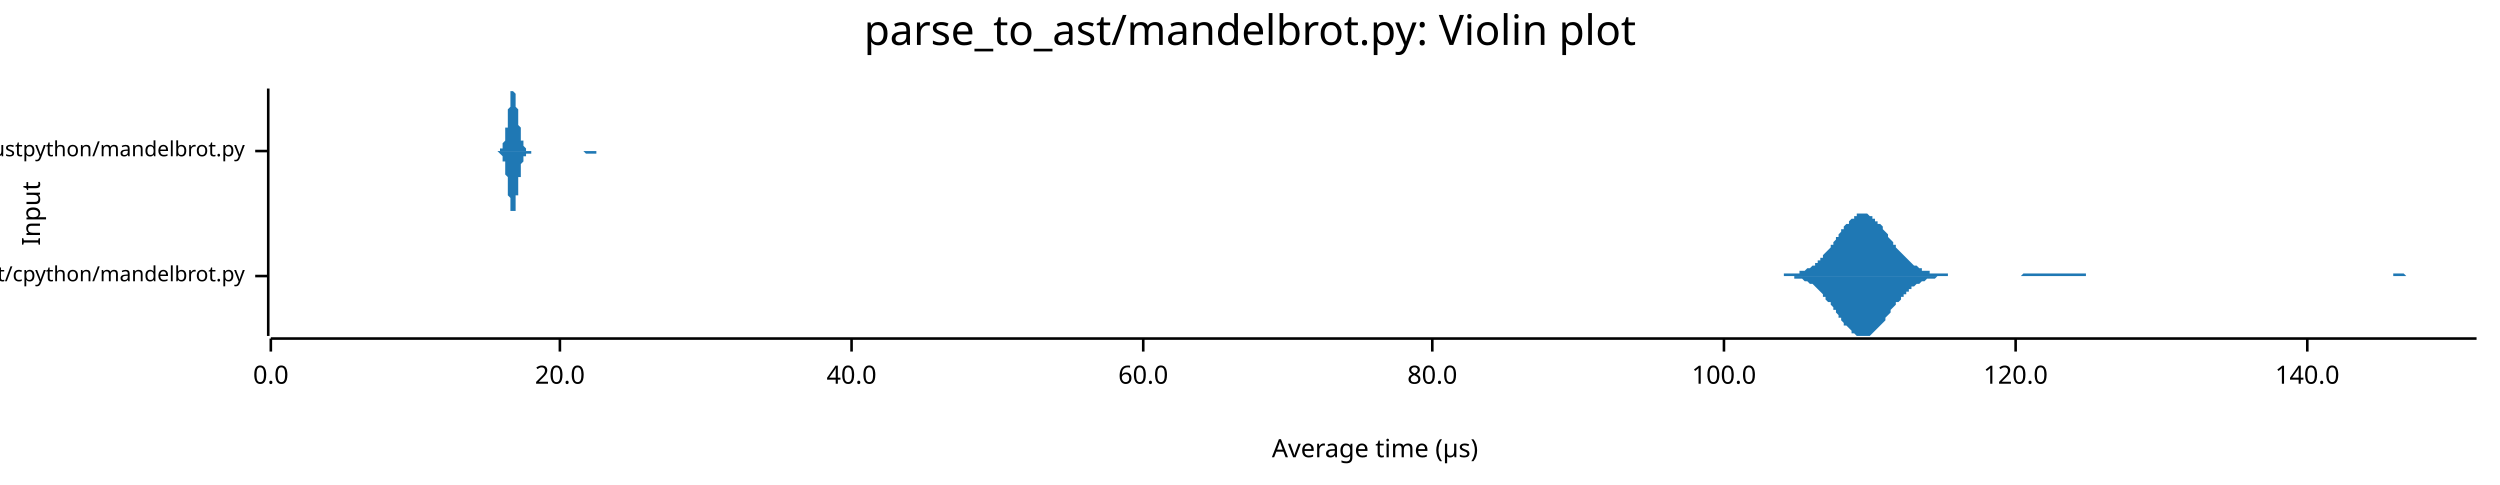
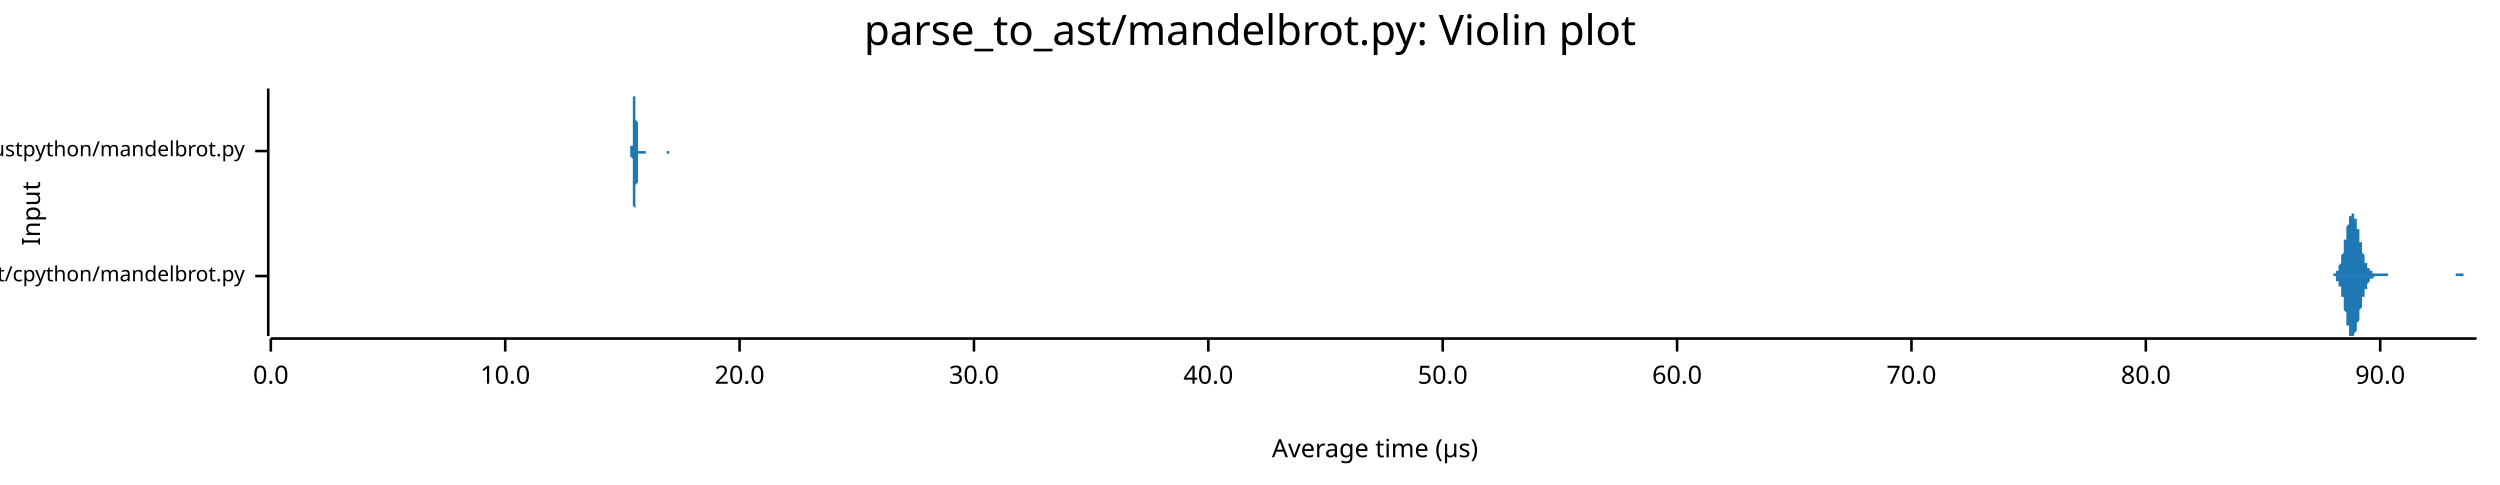
<svg xmlns="http://www.w3.org/2000/svg" width="960" height="186" viewBox="0 0 960 186">
  <text x="480" y="5" dy="0.76em" text-anchor="middle" font-family="sans-serif" font-size="16.129" opacity="1" fill="#000000">
parse_to_ast/mandelbrot.py: Violin plot
</text>
  <text x="8" y="82" dy="0.76em" text-anchor="middle" font-family="sans-serif" font-size="9.677" opacity="1" fill="#000000" transform="rotate(270, 8, 82)">
Input
</text>
  <text x="528" y="178" dy="-0.5ex" text-anchor="middle" font-family="sans-serif" font-size="9.677" opacity="1" fill="#000000">
Average time (µs)
</text>
  <polyline fill="none" opacity="1" stroke="#000000" stroke-width="1" points="103,34 103,129 " />
  <text x="94" y="106" dy="0.5ex" text-anchor="end" font-family="sans-serif" font-size="8.065" opacity="1" fill="#000000">
parse_to_ast/cpython/mandelbrot.py
</text>
  <polyline fill="none" opacity="1" stroke="#000000" stroke-width="1" points="98,106 103,106 " />
  <text x="94" y="58" dy="0.5ex" text-anchor="end" font-family="sans-serif" font-size="8.065" opacity="1" fill="#000000">
parse_to_ast/rustpython/mandelbrot.py
</text>
  <polyline fill="none" opacity="1" stroke="#000000" stroke-width="1" points="98,58 103,58 " />
  <polyline fill="none" opacity="1" stroke="#000000" stroke-width="1" points="104,130 951,130 " />
  <text x="104" y="140" dy="0.76em" text-anchor="middle" font-family="sans-serif" font-size="9.677" opacity="1" fill="#000000">
0.0
</text>
  <polyline fill="none" opacity="1" stroke="#000000" stroke-width="1" points="104,130 104,135 " />
-   <text x="215" y="140" dy="0.76em" text-anchor="middle" font-family="sans-serif" font-size="9.677" opacity="1" fill="#000000">
+   <text x="194" y="140" dy="0.76em" text-anchor="middle" font-family="sans-serif" font-size="9.677" opacity="1" fill="#000000">
+ 10.0
+ </text>
+   <polyline fill="none" opacity="1" stroke="#000000" stroke-width="1" points="194,130 194,135 " />
+   <text x="284" y="140" dy="0.76em" text-anchor="middle" font-family="sans-serif" font-size="9.677" opacity="1" fill="#000000">
20.0
</text>
-   <polyline fill="none" opacity="1" stroke="#000000" stroke-width="1" points="215,130 215,135 " />
-   <text x="327" y="140" dy="0.76em" text-anchor="middle" font-family="sans-serif" font-size="9.677" opacity="1" fill="#000000">
+   <polyline fill="none" opacity="1" stroke="#000000" stroke-width="1" points="284,130 284,135 " />
+   <text x="374" y="140" dy="0.76em" text-anchor="middle" font-family="sans-serif" font-size="9.677" opacity="1" fill="#000000">
+ 30.0
+ </text>
+   <polyline fill="none" opacity="1" stroke="#000000" stroke-width="1" points="374,130 374,135 " />
+   <text x="464" y="140" dy="0.76em" text-anchor="middle" font-family="sans-serif" font-size="9.677" opacity="1" fill="#000000">
40.0
</text>
-   <polyline fill="none" opacity="1" stroke="#000000" stroke-width="1" points="327,130 327,135 " />
-   <text x="439" y="140" dy="0.76em" text-anchor="middle" font-family="sans-serif" font-size="9.677" opacity="1" fill="#000000">
+   <polyline fill="none" opacity="1" stroke="#000000" stroke-width="1" points="464,130 464,135 " />
+   <text x="554" y="140" dy="0.76em" text-anchor="middle" font-family="sans-serif" font-size="9.677" opacity="1" fill="#000000">
+ 50.0
+ </text>
+   <polyline fill="none" opacity="1" stroke="#000000" stroke-width="1" points="554,130 554,135 " />
+   <text x="644" y="140" dy="0.76em" text-anchor="middle" font-family="sans-serif" font-size="9.677" opacity="1" fill="#000000">
60.0
</text>
-   <polyline fill="none" opacity="1" stroke="#000000" stroke-width="1" points="439,130 439,135 " />
-   <text x="550" y="140" dy="0.76em" text-anchor="middle" font-family="sans-serif" font-size="9.677" opacity="1" fill="#000000">
+   <polyline fill="none" opacity="1" stroke="#000000" stroke-width="1" points="644,130 644,135 " />
+   <text x="734" y="140" dy="0.76em" text-anchor="middle" font-family="sans-serif" font-size="9.677" opacity="1" fill="#000000">
+ 70.0
+ </text>
+   <polyline fill="none" opacity="1" stroke="#000000" stroke-width="1" points="734,130 734,135 " />
+   <text x="824" y="140" dy="0.76em" text-anchor="middle" font-family="sans-serif" font-size="9.677" opacity="1" fill="#000000">
80.0
</text>
-   <polyline fill="none" opacity="1" stroke="#000000" stroke-width="1" points="550,130 550,135 " />
-   <text x="662" y="140" dy="0.76em" text-anchor="middle" font-family="sans-serif" font-size="9.677" opacity="1" fill="#000000">
- 100.0
+   <polyline fill="none" opacity="1" stroke="#000000" stroke-width="1" points="824,130 824,135 " />
+   <text x="914" y="140" dy="0.76em" text-anchor="middle" font-family="sans-serif" font-size="9.677" opacity="1" fill="#000000">
+ 90.0
</text>
-   <polyline fill="none" opacity="1" stroke="#000000" stroke-width="1" points="662,130 662,135 " />
-   <text x="774" y="140" dy="0.76em" text-anchor="middle" font-family="sans-serif" font-size="9.677" opacity="1" fill="#000000">
- 120.0
- </text>
-   <polyline fill="none" opacity="1" stroke="#000000" stroke-width="1" points="774,130 774,135 " />
-   <text x="886" y="140" dy="0.76em" text-anchor="middle" font-family="sans-serif" font-size="9.677" opacity="1" fill="#000000">
- 140.0
- </text>
-   <polyline fill="none" opacity="1" stroke="#000000" stroke-width="1" points="886,130 886,135 " />
-   <polygon opacity="1" fill="#1F78B4" points="681,106 681,106 682,106 683,106 683,106 684,106 684,106 685,106 685,105 686,105 686,105 687,105 687,105 688,105 689,105 689,105 690,105 690,105 691,105 691,104 692,104 692,104 693,104 693,104 694,103 694,103 695,103 696,102 696,102 697,102 697,101 698,101 698,100 699,100 699,99 700,99 700,98 701,97 701,97 702,96 703,95 703,94 704,94 704,93 705,92 705,91 706,91 706,90 707,89 707,88 708,88 708,87 709,86 710,86 710,85 711,84 711,84 712,84 712,83 713,83 713,82 714,82 714,82 715,82 716,82 716,82 717,82 717,82 718,83 718,83 719,83 719,84 720,84 720,85 721,85 721,86 722,86 723,87 723,88 724,89 724,89 725,90 725,91 726,92 726,92 727,93 727,94 728,94 728,95 729,96 730,97 730,97 731,98 731,98 732,99 732,99 733,100 733,100 734,101 734,101 735,102 736,102 736,102 737,103 737,103 738,103 738,104 739,104 739,104 740,104 740,104 741,104 741,105 742,105 743,105 743,105 744,105 744,105 745,105 745,105 746,105 746,105 747,105 747,105 748,105 748,106 749,106 750,106 750,106 751,106 751,106 752,106 752,106 753,106 753,106 754,106 754,106 755,106 755,106 756,106 757,106 757,106 758,106 758,106 759,106 759,106 760,106 760,106 761,106 761,106 762,106 763,106 763,106 764,106 764,106 765,106 765,106 766,106 766,106 767,106 767,106 768,106 768,106 769,106 770,106 770,106 771,106 771,106 772,106 772,106 773,106 773,106 774,106 774,106 775,106 775,106 776,106 777,105 777,105 778,105 778,105 779,105 779,105 780,105 780,105 781,105 781,105 782,105 783,105 783,105 784,105 784,105 785,105 785,105 786,105 786,105 787,105 787,105 788,105 788,105 789,105 790,105 790,105 791,105 791,105 792,105 792,105 793,105 793,105 794,105 794,105 795,105 795,105 796,105 797,105 797,105 798,105 798,105 799,105 799,105 800,105 800,105 801,105 801,106 802,106 802,106 803,106 804,106 804,106 805,106 805,106 806,106 806,106 807,106 807,106 808,106 808,106 809,106 810,106 810,106 811,106 811,106 812,106 812,106 813,106 813,106 814,106 814,106 815,106 815,106 816,106 817,106 817,106 818,106 818,106 819,106 819,106 820,106 820,106 821,106 821,106 822,106 822,106 823,106 824,106 824,106 825,106 825,106 826,106 826,106 827,106 827,106 828,106 828,106 829,106 830,106 830,106 831,106 831,106 832,106 832,106 833,106 833,106 834,106 834,106 835,106 835,106 836,106 837,106 837,106 838,106 838,106 839,106 839,106 840,106 840,106 841,106 841,106 842,106 842,106 843,106 844,106 844,106 845,106 845,106 846,106 846,106 847,106 847,106 848,106 848,106 849,106 849,106 850,106 851,106 851,106 852,106 852,106 853,106 853,106 854,106 854,106 855,106 855,106 856,106 857,106 857,106 858,106 858,106 859,106 859,106 860,106 860,106 861,106 861,106 862,106 862,106 863,106 864,106 864,106 865,106 865,106 866,106 866,106 867,106 867,106 868,106 868,106 869,106 869,106 870,106 871,106 871,106 872,106 872,106 873,106 873,106 874,106 874,106 875,106 875,106 876,106 876,106 877,106 878,106 878,106 879,106 879,106 880,106 880,106 881,106 881,106 882,106 882,106 883,106 884,106 884,106 885,106 885,106 886,106 886,106 887,106 887,106 888,106 888,106 889,106 889,106 890,106 891,106 891,106 892,106 892,106 893,106 893,106 894,106 894,106 895,106 895,106 896,106 896,106 897,106 898,106 898,106 899,106 899,106 900,106 900,106 901,106 901,106 902,106 902,106 903,106 904,106 904,106 905,106 905,106 906,106 906,106 907,106 907,106 908,106 908,106 909,106 909,106 910,106 911,106 911,106 912,106 912,106 913,106 913,106 914,106 914,106 915,106 915,106 916,106 916,106 917,106 918,106 918,106 919,106 919,105 920,105 920,105 921,105 921,105 922,105 922,105 923,105 923,105 924,106 925,106 925,106 926,106 926,106 927,106 927,106 928,106 928,106 929,106 929,106 930,106 931,106 931,106 932,106 932,106 933,106 933,106 934,106 934,106 935,106 935,106 936,106 936,106 937,106 938,106 938,106 939,106 939,106 940,106 940,106 941,106 941,106 942,106 942,106 943,106 943,106 944,106 945,106 945,106 946,106 946,106 947,106 947,106 948,106 948,106 949,106 949,106 950,106 951,106 951,106 681,106 " />
-   <polygon opacity="1" fill="#1F78B4" points="681,106 681,106 682,106 683,106 683,106 684,106 684,106 685,106 685,106 686,106 686,106 687,106 687,106 688,106 689,106 689,107 690,107 690,107 691,107 691,107 692,107 692,107 693,108 693,108 694,108 694,108 695,109 696,109 696,109 697,110 697,110 698,111 698,111 699,112 699,112 700,113 700,114 701,114 701,115 702,116 703,116 703,117 704,118 704,119 705,119 705,120 706,121 706,122 707,122 707,123 708,124 708,125 709,125 710,126 710,126 711,127 711,128 712,128 712,128 713,129 713,129 714,129 714,129 715,129 716,129 716,129 717,129 717,129 718,129 718,129 719,128 719,128 720,127 720,127 721,126 721,126 722,125 723,124 723,124 724,123 724,122 725,121 725,121 726,120 726,119 727,118 727,118 728,117 728,116 729,116 730,115 730,114 731,114 731,113 732,113 732,112 733,112 733,111 734,111 734,110 735,110 736,109 736,109 737,109 737,109 738,108 738,108 739,108 739,108 740,107 740,107 741,107 741,107 742,107 743,107 743,107 744,106 744,106 745,106 745,106 746,106 746,106 747,106 747,106 748,106 748,106 749,106 750,106 750,106 751,106 751,106 752,106 752,106 753,106 753,106 754,106 754,106 755,106 755,106 756,106 757,106 757,106 758,106 758,106 759,106 759,106 760,106 760,106 761,106 761,106 762,106 763,106 763,106 764,106 764,106 765,106 765,106 766,106 766,106 767,106 767,106 768,106 768,106 769,106 770,106 770,106 771,106 771,106 772,106 772,106 773,106 773,106 774,106 774,106 775,106 775,106 776,106 777,106 777,106 778,106 778,106 779,106 779,106 780,106 780,106 781,106 781,106 782,106 783,106 783,106 784,106 784,106 785,106 785,106 786,106 786,106 787,106 787,106 788,106 788,106 789,106 790,106 790,106 791,106 791,106 792,106 792,106 793,106 793,106 794,106 794,106 795,106 795,106 796,106 797,106 797,106 798,106 798,106 799,106 799,106 800,106 800,106 801,106 801,106 802,106 802,106 803,106 804,106 804,106 805,106 805,106 806,106 806,106 807,106 807,106 808,106 808,106 809,106 810,106 810,106 811,106 811,106 812,106 812,106 813,106 813,106 814,106 814,106 815,106 815,106 816,106 817,106 817,106 818,106 818,106 819,106 819,106 820,106 820,106 821,106 821,106 822,106 822,106 823,106 824,106 824,106 825,106 825,106 826,106 826,106 827,106 827,106 828,106 828,106 829,106 830,106 830,106 831,106 831,106 832,106 832,106 833,106 833,106 834,106 834,106 835,106 835,106 836,106 837,106 837,106 838,106 838,106 839,106 839,106 840,106 840,106 841,106 841,106 842,106 842,106 843,106 844,106 844,106 845,106 845,106 846,106 846,106 847,106 847,106 848,106 848,106 849,106 849,106 850,106 851,106 851,106 852,106 852,106 853,106 853,106 854,106 854,106 855,106 855,106 856,106 857,106 857,106 858,106 858,106 859,106 859,106 860,106 860,106 861,106 861,106 862,106 862,106 863,106 864,106 864,106 865,106 865,106 866,106 866,106 867,106 867,106 868,106 868,106 869,106 869,106 870,106 871,106 871,106 872,106 872,106 873,106 873,106 874,106 874,106 875,106 875,106 876,106 876,106 877,106 878,106 878,106 879,106 879,106 880,106 880,106 881,106 881,106 882,106 882,106 883,106 884,106 884,106 885,106 885,106 886,106 886,106 887,106 887,106 888,106 888,106 889,106 889,106 890,106 891,106 891,106 892,106 892,106 893,106 893,106 894,106 894,106 895,106 895,106 896,106 896,106 897,106 898,106 898,106 899,106 899,106 900,106 900,106 901,106 901,106 902,106 902,106 903,106 904,106 904,106 905,106 905,106 906,106 906,106 907,106 907,106 908,106 908,106 909,106 909,106 910,106 911,106 911,106 912,106 912,106 913,106 913,106 914,106 914,106 915,106 915,106 916,106 916,106 917,106 918,106 918,106 919,106 919,106 920,106 920,106 921,106 921,106 922,106 922,106 923,106 923,106 924,106 925,106 925,106 926,106 926,106 927,106 927,106 928,106 928,106 929,106 929,106 930,106 931,106 931,106 932,106 932,106 933,106 933,106 934,106 934,106 935,106 935,106 936,106 936,106 937,106 938,106 938,106 939,106 939,106 940,106 940,106 941,106 941,106 942,106 942,106 943,106 943,106 944,106 945,106 945,106 946,106 946,106 947,106 947,106 948,106 948,106 949,106 949,106 950,106 951,106 951,106 681,106 " />
-   <polygon opacity="1" fill="#1F78B4" points="191,58 191,58 191,58 191,58 191,58 191,58 192,58 192,58 192,58 192,58 192,58 192,58 192,58 192,58 192,57 192,57 192,57 192,57 193,57 193,57 193,57 193,56 193,56 193,56 193,56 193,56 193,55 193,55 193,55 194,54 194,54 194,54 194,53 194,53 194,52 194,52 194,51 194,51 194,50 194,50 194,49 195,49 195,48 195,47 195,47 195,46 195,46 195,45 195,44 195,44 195,43 195,42 195,42 196,41 196,40 196,40 196,39 196,39 196,38 196,37 196,37 196,37 196,36 196,36 196,35 197,35 197,35 197,35 197,35 197,35 197,34 197,35 197,35 197,35 197,35 197,35 197,35 198,36 198,36 198,36 198,37 198,37 198,38 198,38 198,39 198,39 198,40 198,41 198,41 199,42 199,42 199,43 199,44 199,44 199,45 199,46 199,46 199,47 199,48 199,48 200,49 200,49 200,50 200,50 200,51 200,51 200,52 200,52 200,53 200,53 200,53 200,54 201,54 201,54 201,55 201,55 201,55 201,55 201,56 201,56 201,56 201,56 201,56 201,56 202,57 202,57 202,57 202,57 202,57 202,57 202,57 202,57 202,57 202,57 202,57 202,58 203,58 203,58 203,58 203,58 203,58 203,58 203,58 203,58 203,58 203,58 203,58 203,58 204,58 204,58 204,58 204,58 204,58 204,58 204,58 204,58 204,58 204,58 204,58 205,58 205,58 205,58 205,58 205,58 205,58 205,58 205,58 205,58 205,58 205,58 205,58 206,58 206,58 206,58 206,58 206,58 206,58 206,58 206,58 206,58 206,58 206,58 206,58 207,58 207,58 207,58 207,58 207,58 207,58 207,58 207,58 207,58 207,58 207,58 207,58 208,58 208,58 208,58 208,58 208,58 208,58 208,58 208,58 208,58 208,58 208,58 208,58 209,58 209,58 209,58 209,58 209,58 209,58 209,58 209,58 209,58 209,58 209,58 209,58 210,58 210,58 210,58 210,58 210,58 210,58 210,58 210,58 210,58 210,58 210,58 211,58 211,58 211,58 211,58 211,58 211,58 211,58 211,58 211,58 211,58 211,58 211,58 212,58 212,58 212,58 212,58 212,58 212,58 212,58 212,58 212,58 212,58 212,58 212,58 213,58 213,58 213,58 213,58 213,58 213,58 213,58 213,58 213,58 213,58 213,58 213,58 214,58 214,58 214,58 214,58 214,58 214,58 214,58 214,58 214,58 214,58 214,58 214,58 215,58 215,58 215,58 215,58 215,58 215,58 215,58 215,58 215,58 215,58 215,58 215,58 216,58 216,58 216,58 216,58 216,58 216,58 216,58 216,58 216,58 216,58 216,58 217,58 217,58 217,58 217,58 217,58 217,58 217,58 217,58 217,58 217,58 217,58 217,58 218,58 218,58 218,58 218,58 218,58 218,58 218,58 218,58 218,58 218,58 218,58 218,58 219,58 219,58 219,58 219,58 219,58 219,58 219,58 219,58 219,58 219,58 219,58 219,58 220,58 220,58 220,58 220,58 220,58 220,58 220,58 220,58 220,58 220,58 220,58 220,58 221,58 221,58 221,58 221,58 221,58 221,58 221,58 221,58 221,58 221,58 221,58 221,58 222,58 222,58 222,58 222,58 222,58 222,58 222,58 222,58 222,58 222,58 222,58 223,58 223,58 223,58 223,58 223,58 223,58 223,58 223,58 223,58 223,58 223,58 223,58 224,58 224,58 224,58 224,58 224,58 224,58 224,58 224,58 224,58 224,58 224,58 224,58 225,58 225,58 225,58 225,58 225,58 225,58 225,58 225,58 225,58 225,58 225,58 225,58 226,58 226,58 226,58 226,58 226,58 226,58 226,58 226,58 226,58 226,58 226,58 226,58 227,58 227,58 227,58 227,58 227,58 227,58 227,58 227,58 227,58 227,58 227,58 227,58 228,58 228,58 228,58 228,58 228,58 228,58 228,58 228,58 228,58 228,58 228,58 229,58 229,58 229,58 229,58 229,58 229,58 229,58 229,58 229,58 229,58 229,58 229,58 230,58 230,58 230,58 230,58 230,58 230,58 230,58 230,58 230,58 230,58 230,58 230,58 231,58 231,58 231,58 231,58 231,58 231,58 231,58 231,58 231,58 231,58 231,58 231,58 232,58 232,58 232,58 232,58 232,58 232,58 232,58 232,58 232,58 232,58 232,58 232,58 233,58 233,58 233,58 233,58 233,58 233,58 233,58 233,58 233,58 233,58 191,58 " />
-   <polygon opacity="1" fill="#1F78B4" points="191,58 191,58 191,58 191,58 191,58 191,58 192,59 192,59 192,59 192,59 192,59 192,59 192,59 192,59 192,59 192,59 192,59 192,59 193,60 193,60 193,60 193,60 193,60 193,60 193,61 193,61 193,61 193,61 193,62 194,62 194,62 194,63 194,63 194,64 194,64 194,65 194,65 194,66 194,66 194,67 194,67 195,68 195,68 195,69 195,70 195,70 195,71 195,72 195,72 195,73 195,74 195,74 195,75 196,76 196,76 196,77 196,77 196,78 196,79 196,79 196,80 196,80 196,80 196,81 196,81 197,81 197,82 197,82 197,82 197,82 197,82 197,82 197,82 197,82 197,82 197,81 197,81 198,81 198,81 198,80 198,80 198,79 198,79 198,78 198,78 198,77 198,77 198,76 198,75 199,75 199,74 199,73 199,73 199,72 199,71 199,71 199,70 199,70 199,69 199,68 200,68 200,67 200,67 200,66 200,66 200,65 200,65 200,64 200,64 200,63 200,63 200,63 201,62 201,62 201,62 201,62 201,61 201,61 201,61 201,61 201,60 201,60 201,60 201,60 202,60 202,60 202,60 202,60 202,59 202,59 202,59 202,59 202,59 202,59 202,59 202,59 203,59 203,59 203,59 203,59 203,59 203,59 203,59 203,59 203,59 203,59 203,59 203,59 204,59 204,59 204,59 204,59 204,59 204,58 204,58 204,58 204,58 204,58 204,58 205,58 205,58 205,58 205,58 205,58 205,58 205,58 205,58 205,58 205,58 205,58 205,58 206,58 206,58 206,58 206,58 206,58 206,58 206,58 206,58 206,58 206,58 206,58 206,58 207,58 207,58 207,58 207,58 207,58 207,58 207,58 207,58 207,58 207,58 207,58 207,58 208,58 208,58 208,58 208,58 208,58 208,58 208,58 208,58 208,58 208,58 208,58 208,58 209,58 209,58 209,58 209,58 209,58 209,58 209,58 209,58 209,58 209,58 209,58 209,58 210,58 210,58 210,58 210,58 210,58 210,58 210,58 210,58 210,58 210,58 210,58 211,58 211,58 211,58 211,58 211,58 211,58 211,58 211,58 211,58 211,58 211,58 211,58 212,58 212,58 212,58 212,58 212,58 212,58 212,58 212,58 212,58 212,58 212,58 212,58 213,58 213,58 213,58 213,58 213,58 213,58 213,58 213,58 213,58 213,58 213,58 213,58 214,58 214,58 214,58 214,58 214,58 214,58 214,58 214,58 214,58 214,58 214,58 214,58 215,58 215,58 215,58 215,58 215,58 215,58 215,58 215,58 215,58 215,58 215,58 215,58 216,58 216,58 216,58 216,58 216,58 216,58 216,58 216,58 216,58 216,58 216,58 217,58 217,58 217,58 217,58 217,58 217,58 217,58 217,58 217,58 217,58 217,58 217,58 218,58 218,58 218,58 218,58 218,58 218,58 218,58 218,58 218,58 218,58 218,58 218,58 219,58 219,58 219,58 219,58 219,58 219,58 219,58 219,58 219,58 219,58 219,58 219,58 220,58 220,58 220,58 220,58 220,58 220,58 220,58 220,58 220,58 220,58 220,58 220,58 221,58 221,58 221,58 221,58 221,58 221,58 221,58 221,58 221,58 221,58 221,58 221,58 222,58 222,58 222,58 222,58 222,58 222,58 222,58 222,58 222,58 222,58 222,58 223,58 223,58 223,58 223,58 223,58 223,58 223,58 223,58 223,58 223,58 223,58 223,58 224,58 224,58 224,58 224,58 224,58 224,58 224,58 224,58 224,58 224,58 224,58 224,58 225,59 225,59 225,59 225,59 225,59 225,59 225,59 225,59 225,59 225,59 225,59 225,59 226,59 226,59 226,59 226,59 226,59 226,59 226,59 226,59 226,59 226,59 226,59 226,59 227,59 227,59 227,59 227,59 227,59 227,59 227,59 227,59 227,59 227,59 227,59 227,59 228,59 228,59 228,59 228,59 228,59 228,59 228,59 228,59 228,59 228,59 228,59 229,59 229,59 229,59 229,59 229,59 229,59 229,58 229,58 229,58 229,58 229,58 229,58 230,58 230,58 230,58 230,58 230,58 230,58 230,58 230,58 230,58 230,58 230,58 230,58 231,58 231,58 231,58 231,58 231,58 231,58 231,58 231,58 231,58 231,58 231,58 231,58 232,58 232,58 232,58 232,58 232,58 232,58 232,58 232,58 232,58 232,58 232,58 232,58 233,58 233,58 233,58 233,58 233,58 233,58 233,58 233,58 233,58 233,58 191,58 " />
+   <polyline fill="none" opacity="1" stroke="#000000" stroke-width="1" points="914,130 914,135 " />
+   <polygon opacity="1" fill="#1F78B4" points="894,106 894,106 894,106 894,106 894,106 895,106 895,106 895,106 895,106 895,106 895,106 895,106 895,106 895,106 896,106 896,106 896,105 896,105 896,105 896,105 896,105 896,105 896,105 897,105 897,105 897,105 897,105 897,105 897,104 897,104 897,104 897,104 898,104 898,104 898,103 898,103 898,103 898,102 898,102 898,102 899,101 899,101 899,101 899,100 899,100 899,99 899,99 899,98 899,98 900,97 900,97 900,96 900,95 900,95 900,94 900,94 900,93 900,92 901,92 901,91 901,90 901,90 901,89 901,89 901,88 901,87 901,87 902,86 902,86 902,85 902,85 902,84 902,84 902,84 902,83 902,83 903,83 903,82 903,82 903,82 903,82 903,82 903,82 903,82 903,82 904,82 904,82 904,83 904,83 904,83 904,83 904,84 904,84 905,84 905,85 905,85 905,86 905,86 905,86 905,87 905,87 905,88 906,88 906,89 906,89 906,90 906,91 906,91 906,92 906,92 906,93 907,93 907,94 907,94 907,95 907,95 907,96 907,96 907,97 907,97 908,98 908,98 908,98 908,99 908,99 908,100 908,100 908,100 908,101 909,101 909,101 909,102 909,102 909,102 909,102 909,103 909,103 909,103 910,103 910,103 910,104 910,104 910,104 910,104 910,104 910,104 911,104 911,104 911,105 911,105 911,105 911,105 911,105 911,105 911,105 912,105 912,105 912,105 912,105 912,105 912,105 912,105 912,105 912,105 913,105 913,105 913,105 913,105 913,105 913,105 913,105 913,105 913,105 914,105 914,105 914,105 914,105 914,105 914,105 914,105 914,105 914,105 915,105 915,105 915,105 915,105 915,105 915,105 915,105 915,105 916,105 916,105 916,105 916,105 916,105 916,105 916,105 916,105 916,105 917,105 917,105 917,105 917,105 917,105 917,105 917,105 917,105 917,106 918,106 918,106 918,106 918,106 918,106 918,106 918,106 918,106 918,106 919,106 919,106 919,106 919,106 919,106 919,106 919,106 919,106 919,106 920,106 920,106 920,106 920,106 920,106 920,106 920,106 920,106 920,106 921,106 921,106 921,106 921,106 921,106 921,106 921,106 921,106 922,106 922,106 922,106 922,106 922,106 922,106 922,106 922,106 922,106 923,106 923,106 923,106 923,106 923,106 923,106 923,106 923,106 923,106 924,106 924,106 924,106 924,106 924,106 924,106 924,106 924,106 924,106 925,106 925,106 925,106 925,106 925,106 925,106 925,106 925,106 925,106 926,106 926,106 926,106 926,106 926,106 926,106 926,106 926,106 926,106 927,106 927,106 927,106 927,106 927,106 927,106 927,106 927,106 928,106 928,106 928,106 928,106 928,106 928,106 928,106 928,106 928,106 929,106 929,106 929,106 929,106 929,106 929,106 929,106 929,106 929,106 930,106 930,106 930,106 930,106 930,106 930,106 930,106 930,106 930,106 931,106 931,106 931,106 931,106 931,106 931,106 931,106 931,106 931,106 932,106 932,106 932,106 932,106 932,106 932,106 932,106 932,106 932,106 933,106 933,106 933,106 933,106 933,106 933,106 933,106 933,106 934,106 934,106 934,106 934,106 934,106 934,106 934,106 934,106 934,106 935,106 935,106 935,106 935,106 935,106 935,106 935,106 935,106 935,106 936,106 936,106 936,106 936,106 936,106 936,106 936,106 936,106 936,106 937,106 937,106 937,106 937,106 937,106 937,106 937,106 937,106 937,106 938,106 938,106 938,106 938,106 938,106 938,106 938,106 938,106 938,106 939,106 939,106 939,106 939,106 939,106 939,106 939,106 939,106 940,106 940,106 940,106 940,106 940,106 940,106 940,106 940,106 940,106 941,106 941,106 941,106 941,106 941,106 941,106 941,106 941,106 941,106 942,106 942,106 942,106 942,106 942,106 942,106 942,106 942,106 942,106 943,106 943,106 943,106 943,106 943,105 943,105 943,105 943,105 943,105 944,105 944,105 944,105 944,105 944,105 944,105 944,105 944,105 944,105 945,105 945,105 945,105 945,105 945,105 945,105 945,105 945,105 946,105 946,105 946,105 946,105 946,105 946,105 946,106 946,106 946,106 947,106 947,106 947,106 947,106 947,106 947,106 947,106 947,106 947,106 948,106 948,106 948,106 948,106 948,106 948,106 948,106 948,106 948,106 949,106 949,106 949,106 949,106 949,106 949,106 949,106 949,106 949,106 950,106 950,106 950,106 950,106 950,106 950,106 950,106 950,106 951,106 951,106 894,106 " />
+   <polygon opacity="1" fill="#1F78B4" points="894,106 894,106 894,106 894,106 894,106 895,106 895,106 895,106 895,106 895,106 895,106 895,106 895,106 895,106 896,106 896,106 896,106 896,106 896,106 896,106 896,106 896,106 896,106 897,106 897,107 897,107 897,107 897,107 897,107 897,107 897,107 897,108 898,108 898,108 898,108 898,108 898,109 898,109 898,109 898,110 899,110 899,110 899,111 899,111 899,112 899,112 899,113 899,113 899,114 900,114 900,115 900,115 900,116 900,117 900,117 900,118 900,119 900,119 901,120 901,120 901,121 901,122 901,122 901,123 901,124 901,124 901,125 902,125 902,126 902,126 902,127 902,127 902,128 902,128 902,128 902,129 903,129 903,129 903,129 903,129 903,129 903,129 903,129 903,129 903,129 904,129 904,129 904,129 904,129 904,129 904,128 904,128 904,128 905,127 905,127 905,126 905,126 905,126 905,125 905,125 905,124 905,124 906,123 906,123 906,122 906,121 906,121 906,120 906,120 906,119 906,119 907,118 907,118 907,117 907,117 907,116 907,116 907,115 907,115 907,114 908,114 908,113 908,113 908,113 908,112 908,112 908,112 908,111 908,111 909,111 909,110 909,110 909,110 909,109 909,109 909,109 909,109 909,109 910,108 910,108 910,108 910,108 910,108 910,108 910,107 910,107 911,107 911,107 911,107 911,107 911,107 911,107 911,107 911,107 911,107 912,106 912,106 912,106 912,106 912,106 912,106 912,106 912,106 912,106 913,106 913,106 913,106 913,106 913,106 913,106 913,106 913,106 913,106 914,106 914,106 914,106 914,106 914,106 914,106 914,106 914,106 914,106 915,106 915,106 915,106 915,106 915,106 915,106 915,106 915,106 916,106 916,106 916,106 916,106 916,106 916,106 916,106 916,106 916,106 917,106 917,106 917,106 917,106 917,106 917,106 917,106 917,106 917,106 918,106 918,106 918,106 918,106 918,106 918,106 918,106 918,106 918,106 919,106 919,106 919,106 919,106 919,106 919,106 919,106 919,106 919,106 920,106 920,106 920,106 920,106 920,106 920,106 920,106 920,106 920,106 921,106 921,106 921,106 921,106 921,106 921,106 921,106 921,106 922,106 922,106 922,106 922,106 922,106 922,106 922,106 922,106 922,106 923,106 923,106 923,106 923,106 923,106 923,106 923,106 923,106 923,106 924,106 924,106 924,106 924,106 924,106 924,106 924,106 924,106 924,106 925,106 925,106 925,106 925,106 925,106 925,106 925,106 925,106 925,106 926,106 926,106 926,106 926,106 926,106 926,106 926,106 926,106 926,106 927,106 927,106 927,106 927,106 927,106 927,106 927,106 927,106 928,106 928,106 928,106 928,106 928,106 928,106 928,106 928,106 928,106 929,106 929,106 929,106 929,106 929,106 929,106 929,106 929,106 929,106 930,106 930,106 930,106 930,106 930,106 930,106 930,106 930,106 930,106 931,106 931,106 931,106 931,106 931,106 931,106 931,106 931,106 931,106 932,106 932,106 932,106 932,106 932,106 932,106 932,106 932,106 932,106 933,106 933,106 933,106 933,106 933,106 933,106 933,106 933,106 934,106 934,106 934,106 934,106 934,106 934,106 934,106 934,106 934,106 935,106 935,106 935,106 935,106 935,106 935,106 935,106 935,106 935,106 936,106 936,106 936,106 936,106 936,106 936,106 936,106 936,106 936,106 937,106 937,106 937,106 937,106 937,106 937,106 937,106 937,106 937,106 938,106 938,106 938,106 938,106 938,106 938,106 938,106 938,106 938,106 939,106 939,106 939,106 939,106 939,106 939,106 939,106 939,106 940,106 940,106 940,106 940,106 940,106 940,106 940,106 940,106 940,106 941,106 941,106 941,106 941,106 941,106 941,106 941,106 941,106 941,106 942,106 942,106 942,106 942,106 942,106 942,106 942,106 942,106 942,106 943,106 943,106 943,106 943,106 943,106 943,106 943,106 943,106 943,106 944,106 944,106 944,106 944,106 944,106 944,106 944,106 944,106 944,106 945,106 945,106 945,106 945,106 945,106 945,106 945,106 945,106 946,106 946,106 946,106 946,106 946,106 946,106 946,106 946,106 946,106 947,106 947,106 947,106 947,106 947,106 947,106 947,106 947,106 947,106 948,106 948,106 948,106 948,106 948,106 948,106 948,106 948,106 948,106 949,106 949,106 949,106 949,106 949,106 949,106 949,106 949,106 949,106 950,106 950,106 950,106 950,106 950,106 950,106 950,106 950,106 951,106 951,106 894,106 " />
+   <polygon opacity="1" fill="#1F78B4" points="242,58 242,58 242,58 242,58 242,58 242,58 242,58 242,58 242,58 242,58 242,58 242,58 242,58 242,58 242,57 242,57 242,57 242,57 242,57 242,57 242,57 242,56 242,56 243,56 243,55 243,55 243,55 243,54 243,54 243,54 243,53 243,53 243,52 243,51 243,51 243,50 243,49 243,49 243,48 243,47 243,47 243,46 243,45 243,44 243,43 243,43 243,42 243,41 243,40 243,40 243,39 243,38 243,38 243,37 244,37 244,36 244,36 244,35 244,35 244,35 244,35 244,35 244,34 244,35 244,35 244,35 244,35 244,35 244,36 244,36 244,37 244,37 244,38 244,38 244,39 244,40 244,41 244,41 244,42 244,43 244,44 244,44 244,45 244,46 245,47 245,47 245,48 245,49 245,49 245,50 245,51 245,51 245,52 245,52 245,53 245,53 245,54 245,54 245,55 245,55 245,55 245,56 245,56 245,56 245,56 245,57 245,57 245,57 245,57 245,57 245,57 245,57 245,58 245,58 245,58 246,58 246,58 246,58 246,58 246,58 246,58 246,58 246,58 246,58 246,58 246,58 246,58 246,58 246,58 246,58 246,58 246,58 246,58 246,58 246,58 246,58 246,58 246,58 246,58 246,58 246,58 246,58 246,58 246,58 246,58 247,58 247,58 247,58 247,58 247,58 247,58 247,58 247,58 247,58 247,58 247,58 247,58 247,58 247,58 247,58 247,58 247,58 247,58 247,58 247,58 247,58 247,58 247,58 247,58 247,58 247,58 247,58 247,58 247,58 247,58 247,58 248,58 248,58 248,58 248,58 248,58 248,58 248,58 248,58 248,58 248,58 248,58 248,58 248,58 248,58 248,58 248,58 248,58 248,58 248,58 248,58 248,58 248,58 248,58 248,58 248,58 248,58 248,58 248,58 248,58 248,58 249,58 249,58 249,58 249,58 249,58 249,58 249,58 249,58 249,58 249,58 249,58 249,58 249,58 249,58 249,58 249,58 249,58 249,58 249,58 249,58 249,58 249,58 249,58 249,58 249,58 249,58 249,58 249,58 249,58 249,58 250,58 250,58 250,58 250,58 250,58 250,58 250,58 250,58 250,58 250,58 250,58 250,58 250,58 250,58 250,58 250,58 250,58 250,58 250,58 250,58 250,58 250,58 250,58 250,58 250,58 250,58 250,58 250,58 250,58 250,58 250,58 251,58 251,58 251,58 251,58 251,58 251,58 251,58 251,58 251,58 251,58 251,58 251,58 251,58 251,58 251,58 251,58 251,58 251,58 251,58 251,58 251,58 251,58 251,58 251,58 251,58 251,58 251,58 251,58 251,58 251,58 252,58 252,58 252,58 252,58 252,58 252,58 252,58 252,58 252,58 252,58 252,58 252,58 252,58 252,58 252,58 252,58 252,58 252,58 252,58 252,58 252,58 252,58 252,58 252,58 252,58 252,58 252,58 252,58 252,58 252,58 252,58 253,58 253,58 253,58 253,58 253,58 253,58 253,58 253,58 253,58 253,58 253,58 253,58 253,58 253,58 253,58 253,58 253,58 253,58 253,58 253,58 253,58 253,58 253,58 253,58 253,58 253,58 253,58 253,58 253,58 253,58 254,58 254,58 254,58 254,58 254,58 254,58 254,58 254,58 254,58 254,58 254,58 254,58 254,58 254,58 254,58 254,58 254,58 254,58 254,58 254,58 254,58 254,58 254,58 254,58 254,58 254,58 254,58 254,58 254,58 254,58 254,58 255,58 255,58 255,58 255,58 255,58 255,58 255,58 255,58 255,58 255,58 255,58 255,58 255,58 255,58 255,58 255,58 255,58 255,58 255,58 255,58 255,58 255,58 255,58 255,58 255,58 255,58 255,58 255,58 255,58 255,58 256,58 256,58 256,58 256,58 256,58 256,58 256,58 256,58 256,58 256,58 256,58 256,58 256,58 256,58 256,58 256,58 256,58 256,58 256,58 256,58 256,58 256,58 256,58 256,58 256,58 256,58 256,58 256,58 256,58 256,58 256,58 257,58 257,58 257,58 257,58 257,58 257,58 257,58 257,58 257,58 257,58 257,58 257,58 257,58 257,58 257,58 257,58 257,58 257,58 257,58 257,58 257,58 257,58 257,58 257,58 257,58 257,58 257,58 257,58 257,58 257,58 258,58 258,58 258,58 258,58 258,58 258,58 258,58 258,58 258,58 258,58 258,58 258,58 258,58 258,58 258,58 258,58 258,58 258,58 258,58 258,58 258,58 242,58 " />
+   <polygon opacity="1" fill="#1F78B4" points="242,58 242,58 242,58 242,58 242,58 242,58 242,58 242,58 242,59 242,59 242,59 242,59 242,59 242,59 242,59 242,59 242,59 242,59 242,60 242,60 242,60 242,60 242,60 243,61 243,61 243,61 243,62 243,62 243,63 243,63 243,63 243,64 243,65 243,65 243,66 243,66 243,67 243,68 243,68 243,69 243,70 243,71 243,72 243,72 243,73 243,74 243,75 243,75 243,76 243,77 243,78 243,78 243,79 243,79 244,80 244,80 244,81 244,81 244,82 244,82 244,82 244,82 244,82 244,82 244,82 244,82 244,81 244,81 244,81 244,80 244,80 244,79 244,79 244,78 244,77 244,77 244,76 244,75 244,74 244,74 244,73 244,72 244,71 244,71 245,70 245,69 245,68 245,68 245,67 245,66 245,66 245,65 245,65 245,64 245,64 245,63 245,63 245,62 245,62 245,62 245,61 245,61 245,61 245,60 245,60 245,60 245,60 245,60 245,59 245,59 245,59 245,59 245,59 245,59 245,59 246,59 246,59 246,59 246,59 246,59 246,59 246,59 246,58 246,58 246,58 246,58 246,58 246,58 246,58 246,58 246,58 246,58 246,58 246,58 246,59 246,59 246,59 246,59 246,59 246,59 246,59 246,59 246,59 246,59 246,59 247,59 247,59 247,59 247,59 247,59 247,59 247,59 247,59 247,59 247,59 247,59 247,59 247,59 247,59 247,59 247,59 247,59 247,59 247,59 247,59 247,59 247,59 247,59 247,59 247,59 247,59 247,59 247,59 247,59 247,59 247,59 248,59 248,59 248,58 248,58 248,58 248,58 248,58 248,58 248,58 248,58 248,58 248,58 248,58 248,58 248,58 248,58 248,58 248,58 248,58 248,58 248,58 248,58 248,58 248,58 248,58 248,58 248,58 248,58 248,58 248,58 249,58 249,58 249,58 249,58 249,58 249,58 249,58 249,58 249,58 249,58 249,58 249,58 249,58 249,58 249,58 249,58 249,58 249,58 249,58 249,58 249,58 249,58 249,58 249,58 249,58 249,58 249,58 249,58 249,58 249,58 250,58 250,58 250,58 250,58 250,58 250,58 250,58 250,58 250,58 250,58 250,58 250,58 250,58 250,58 250,58 250,58 250,58 250,58 250,58 250,58 250,58 250,58 250,58 250,58 250,58 250,58 250,58 250,58 250,58 250,58 250,58 251,58 251,58 251,58 251,58 251,58 251,58 251,58 251,58 251,58 251,58 251,58 251,58 251,58 251,58 251,58 251,58 251,58 251,58 251,58 251,58 251,58 251,58 251,58 251,58 251,58 251,58 251,58 251,58 251,58 251,58 252,58 252,58 252,58 252,58 252,58 252,58 252,58 252,58 252,58 252,58 252,58 252,58 252,58 252,58 252,58 252,58 252,58 252,58 252,58 252,58 252,58 252,58 252,58 252,58 252,58 252,58 252,58 252,58 252,58 252,58 252,58 253,58 253,58 253,58 253,58 253,58 253,58 253,58 253,58 253,58 253,58 253,58 253,58 253,58 253,58 253,58 253,58 253,58 253,58 253,58 253,58 253,58 253,58 253,58 253,58 253,58 253,58 253,58 253,58 253,58 253,58 254,58 254,58 254,58 254,58 254,58 254,58 254,58 254,58 254,58 254,58 254,58 254,58 254,58 254,58 254,58 254,58 254,58 254,58 254,58 254,58 254,58 254,58 254,58 254,58 254,58 254,58 254,58 254,58 254,58 254,58 254,58 255,58 255,58 255,58 255,58 255,58 255,58 255,58 255,58 255,58 255,58 255,58 255,58 255,58 255,58 255,58 255,58 255,58 255,58 255,58 255,58 255,58 255,58 255,58 255,58 255,58 255,58 255,58 255,58 255,58 255,58 256,58 256,58 256,58 256,58 256,58 256,58 256,58 256,58 256,58 256,58 256,58 256,58 256,58 256,58 256,58 256,58 256,58 256,58 256,58 256,58 256,58 256,58 256,58 256,58 256,59 256,59 256,59 256,59 256,59 256,59 256,59 257,59 257,59 257,59 257,58 257,58 257,58 257,58 257,58 257,58 257,58 257,58 257,58 257,58 257,58 257,58 257,58 257,58 257,58 257,58 257,58 257,58 257,58 257,58 257,58 257,58 257,58 257,58 257,58 257,58 257,58 258,58 258,58 258,58 258,58 258,58 258,58 258,58 258,58 258,58 258,58 258,58 258,58 258,58 258,58 258,58 258,58 258,58 258,58 258,58 258,58 258,58 242,58 " />
</svg>
